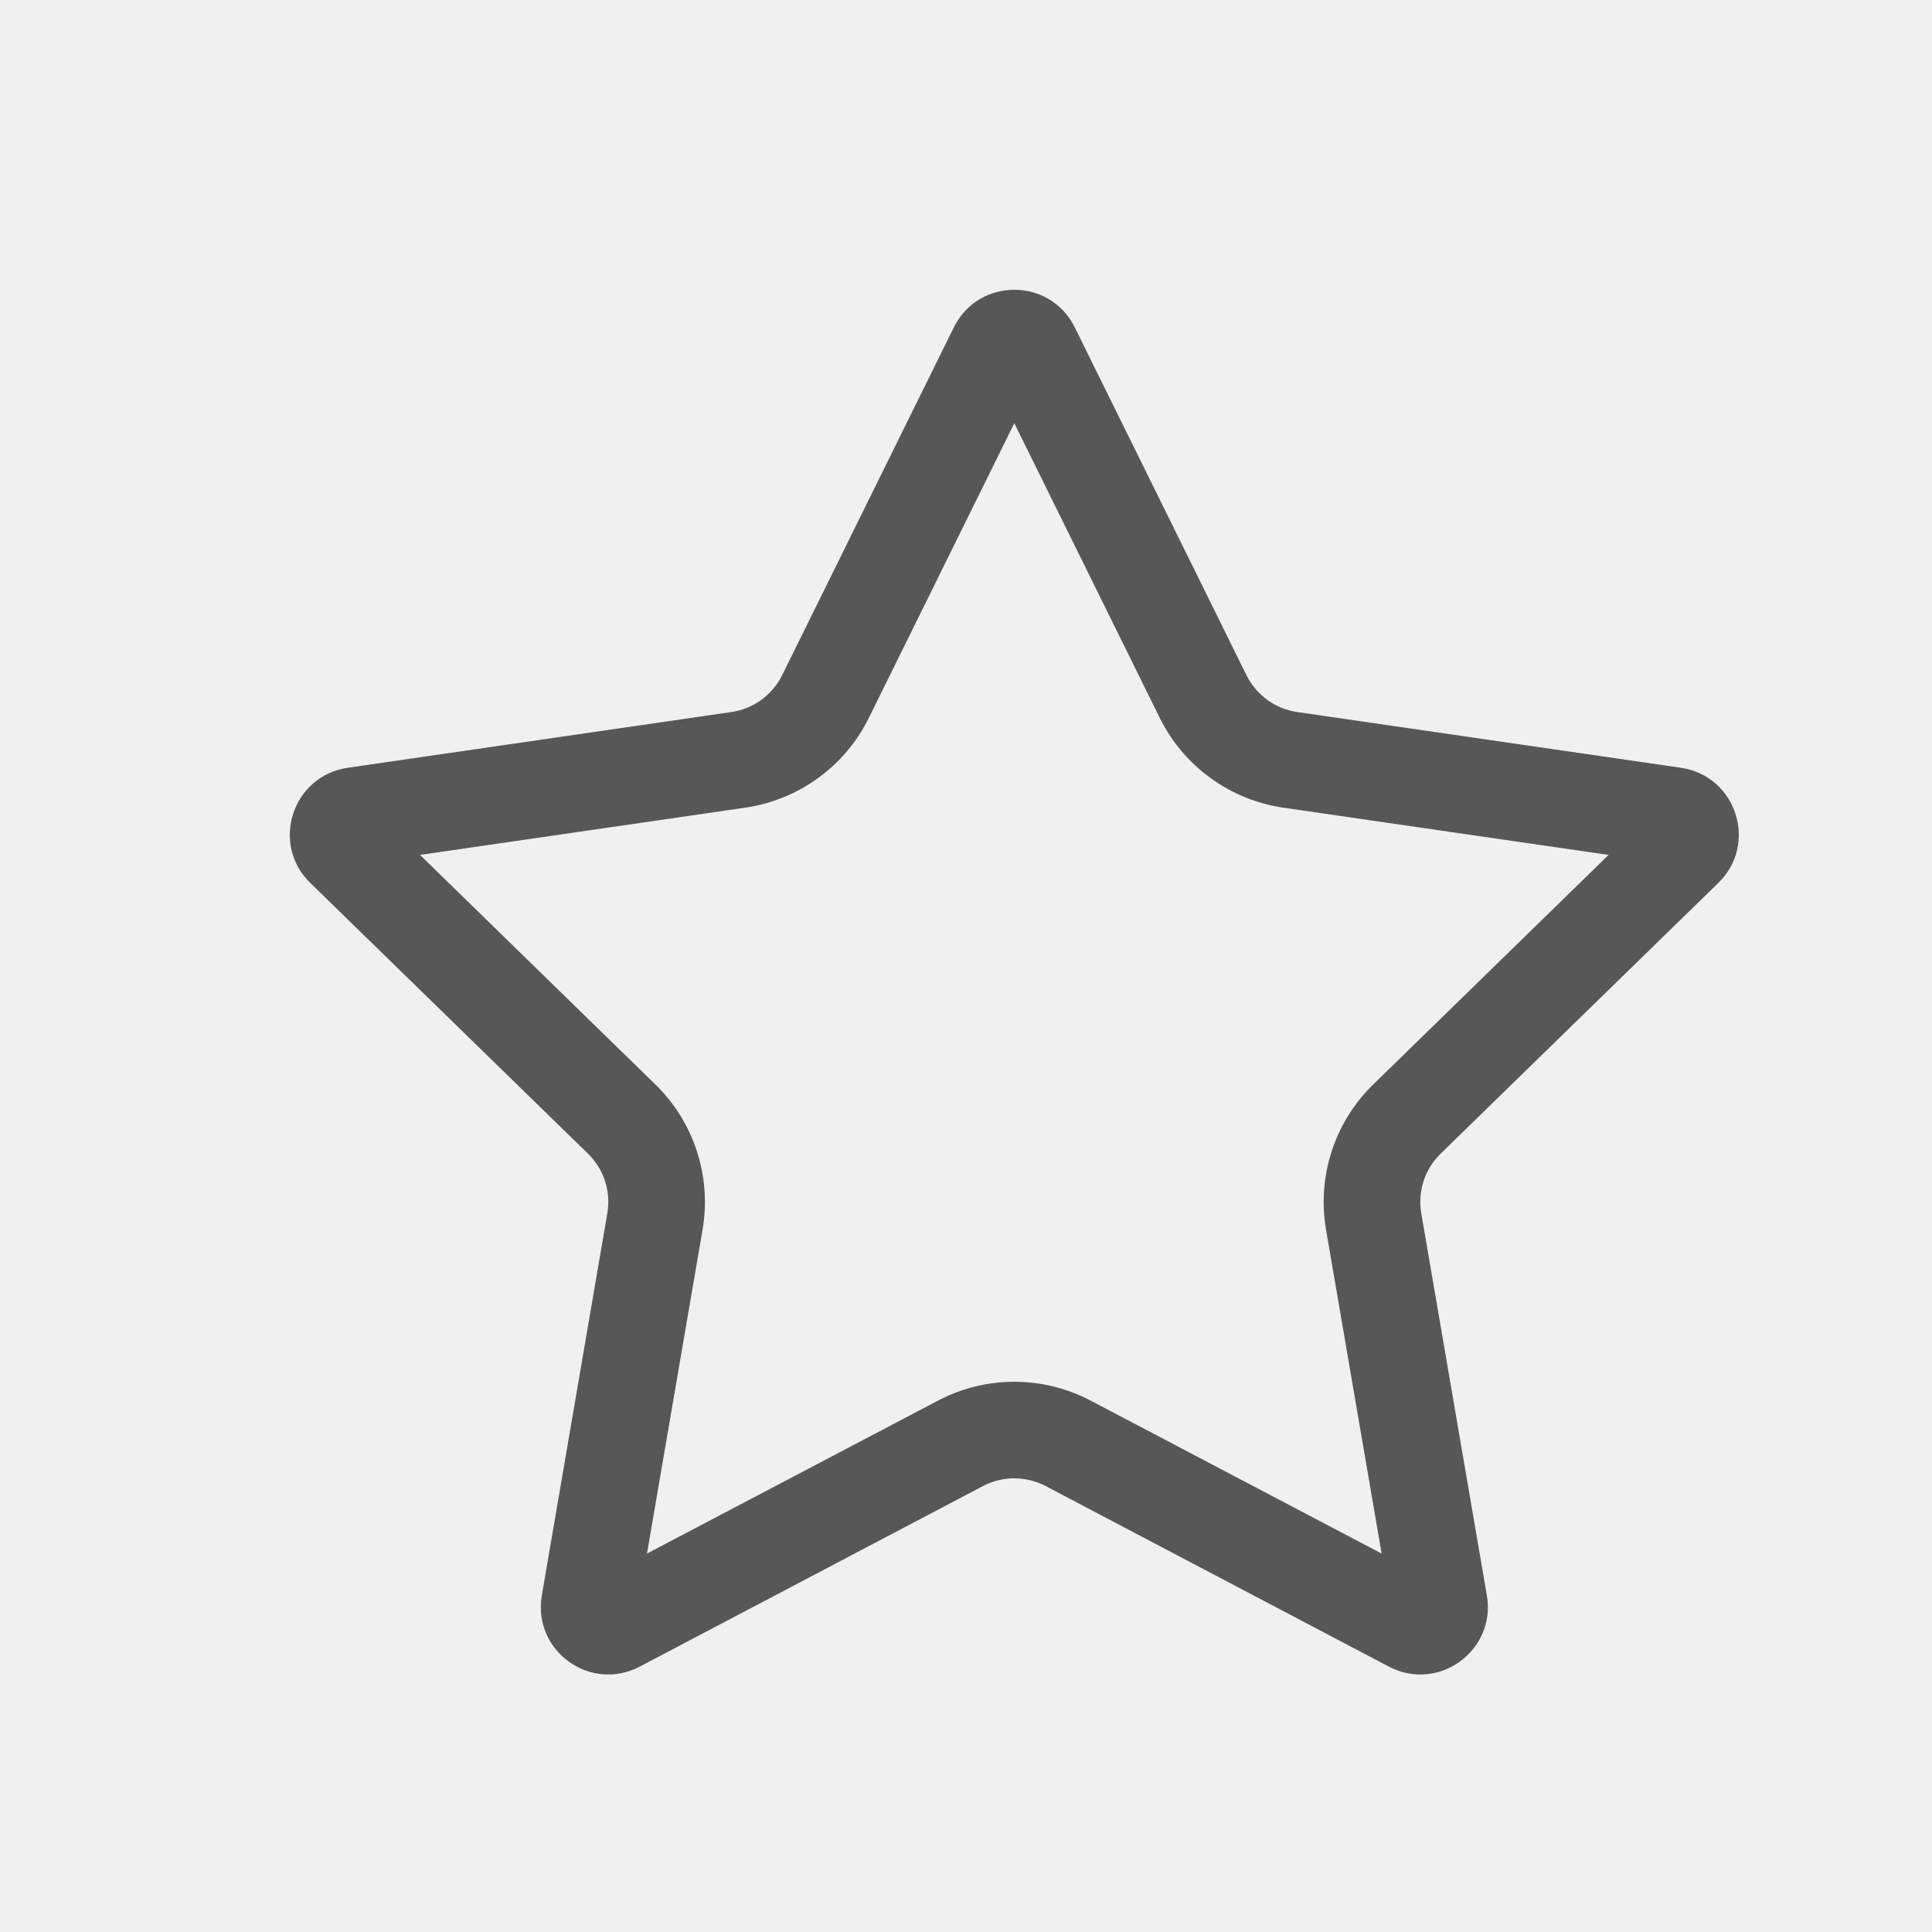
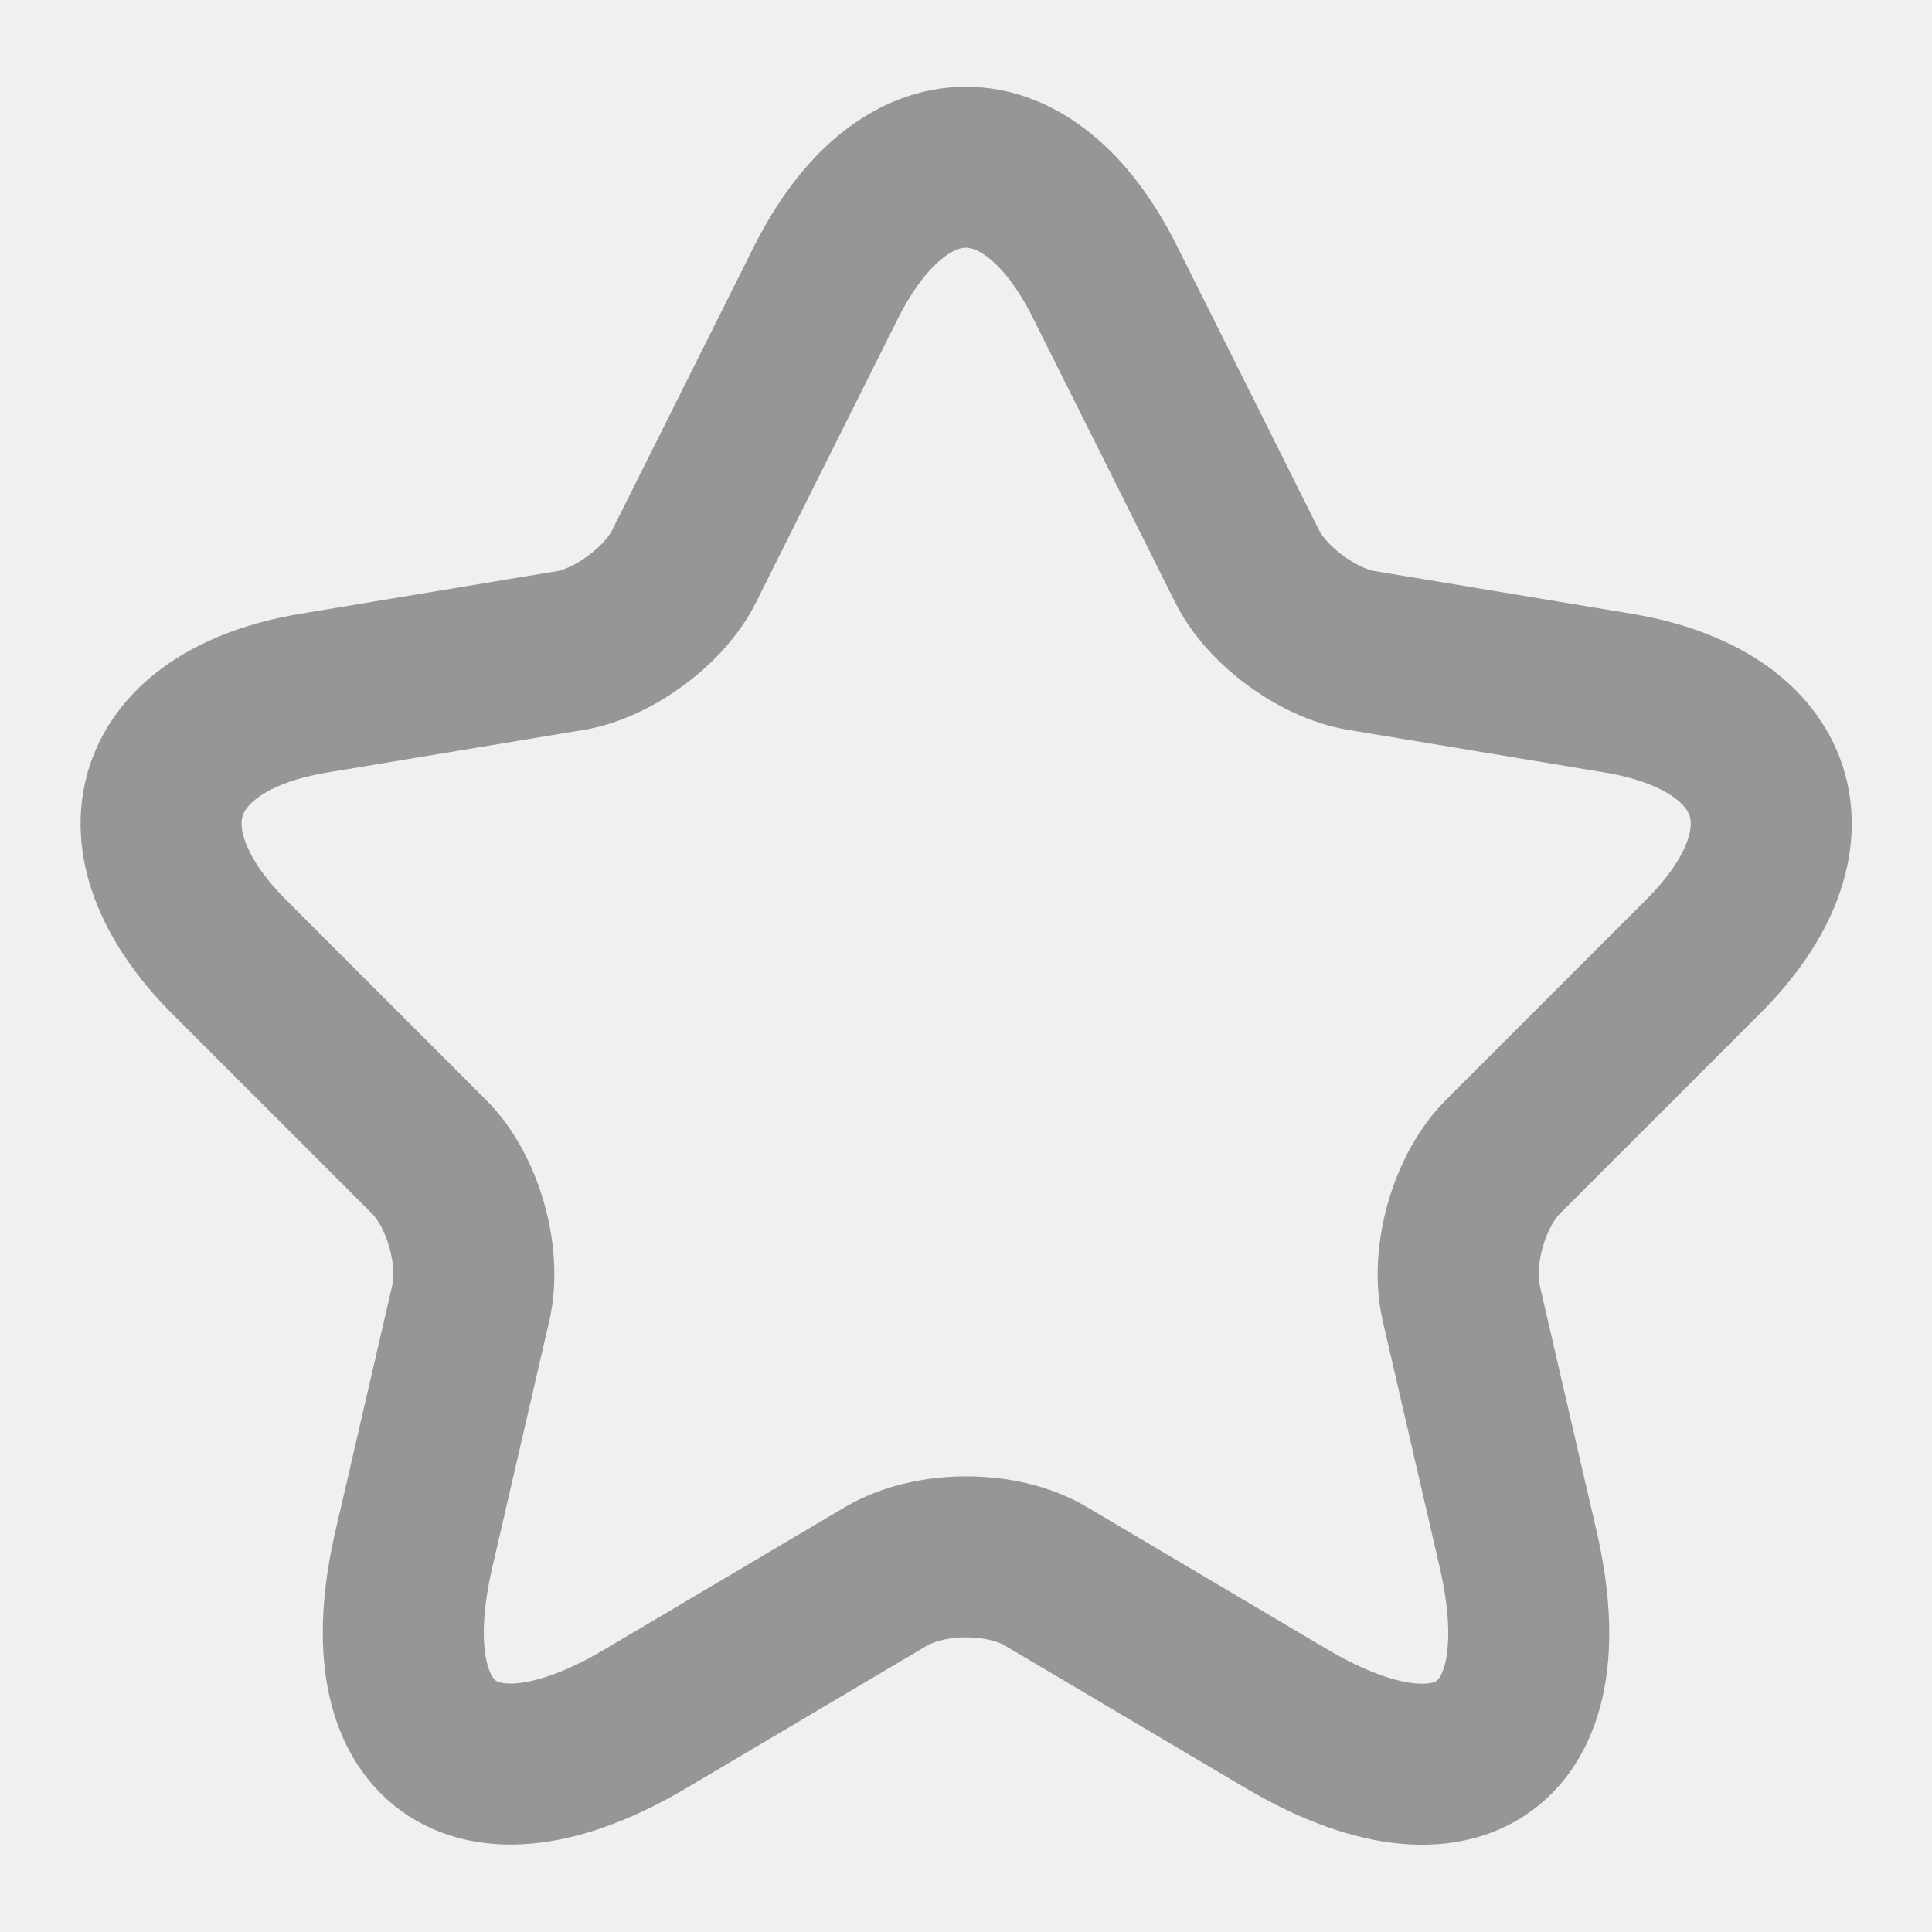
- <svg xmlns="http://www.w3.org/2000/svg" width="20" height="20" viewBox="0 0 20 20" fill="none">
-   <mask id="path-1-inside-1_330_1189" fill="white">
-     <path d="M9.874 3.389C10.13 2.87 10.87 2.87 11.126 3.389L12.903 6.989C13.005 7.195 13.201 7.338 13.429 7.371L17.401 7.948C17.974 8.032 18.203 8.736 17.788 9.14L14.914 11.942C14.749 12.102 14.674 12.333 14.713 12.56L15.392 16.516C15.489 17.087 14.891 17.522 14.378 17.253L10.825 15.384C10.621 15.277 10.379 15.277 10.175 15.384L6.622 17.253C6.109 17.522 5.511 17.087 5.609 16.516L6.287 12.56C6.326 12.333 6.251 12.102 6.086 11.942L3.212 9.14C2.797 8.736 3.026 8.032 3.599 7.948L7.571 7.371C7.799 7.338 7.995 7.195 8.097 6.989L9.874 3.389Z" />
-   </mask>
-   <path d="M7.571 7.371L7.715 8.361L7.571 7.371ZM8.097 6.989L7.2 6.547L8.097 6.989ZM3.212 9.14L3.91 8.423L3.212 9.14ZM3.599 7.948L3.455 6.959H3.455L3.599 7.948ZM6.287 12.56L7.273 12.729L6.287 12.56ZM6.086 11.942L5.388 12.658L6.086 11.942ZM6.622 17.253L7.087 18.138V18.138L6.622 17.253ZM5.609 16.516L4.623 16.347L5.609 16.516ZM10.825 15.384L10.36 16.27L10.825 15.384ZM10.175 15.384L9.71 14.499H9.71L10.175 15.384ZM15.392 16.516L14.406 16.685L15.392 16.516ZM14.378 17.253L14.844 16.367L14.378 17.253ZM14.914 11.942L14.216 11.226L14.914 11.942ZM14.713 12.56L15.698 12.391L14.713 12.56ZM17.401 7.948L17.545 6.959L17.401 7.948ZM17.788 9.14L18.486 9.856L17.788 9.14ZM12.903 6.989L12.006 7.432L12.903 6.989ZM13.429 7.371L13.285 8.361L13.429 7.371ZM11.126 3.389L12.023 2.947V2.947L11.126 3.389ZM9.874 3.389L10.771 3.832L9.874 3.389ZM10.229 3.832L12.006 7.432L13.8 6.547L12.023 2.947L10.229 3.832ZM13.285 8.361L17.258 8.938L17.545 6.959L13.572 6.382L13.285 8.361ZM17.09 8.423L14.216 11.226L15.612 12.658L18.486 9.856L17.09 8.423ZM13.727 12.729L14.406 16.685L16.377 16.347L15.698 12.391L13.727 12.729ZM14.844 16.367L11.29 14.499L10.36 16.27L13.913 18.138L14.844 16.367ZM9.71 14.499L6.156 16.367L7.087 18.138L10.64 16.27L9.71 14.499ZM6.594 16.686L7.273 12.729L5.302 12.391L4.623 16.347L6.594 16.686ZM6.784 11.226L3.91 8.423L2.514 9.856L5.388 12.658L6.784 11.226ZM3.742 8.938L7.715 8.361L7.428 6.382L3.455 6.959L3.742 8.938ZM8.994 7.432L10.771 3.832L8.977 2.947L7.2 6.547L8.994 7.432ZM7.715 8.361C8.268 8.28 8.747 7.933 8.994 7.432L7.2 6.547C7.244 6.458 7.329 6.396 7.428 6.382L7.715 8.361ZM3.91 8.423C4.089 8.598 3.99 8.902 3.742 8.938L3.455 6.959C2.062 7.161 1.506 8.873 2.514 9.856L3.91 8.423ZM7.273 12.729C7.367 12.178 7.185 11.616 6.784 11.226L5.388 12.658C5.317 12.588 5.285 12.489 5.302 12.391L7.273 12.729ZM6.156 16.367C6.378 16.251 6.636 16.439 6.594 16.686L4.623 16.347C4.385 17.735 5.841 18.793 7.087 18.138L6.156 16.367ZM11.29 14.499C10.796 14.239 10.204 14.239 9.71 14.499L10.64 16.27C10.553 16.316 10.447 16.316 10.36 16.27L11.29 14.499ZM14.406 16.685C14.364 16.439 14.622 16.251 14.844 16.367L13.913 18.138C15.159 18.793 16.615 17.735 16.377 16.347L14.406 16.685ZM14.216 11.226C13.815 11.616 13.633 12.178 13.727 12.729L15.698 12.391C15.715 12.489 15.683 12.588 15.612 12.658L14.216 11.226ZM17.258 8.938C17.01 8.902 16.911 8.598 17.09 8.423L18.486 9.856C19.494 8.873 18.938 7.161 17.545 6.959L17.258 8.938ZM12.006 7.432C12.254 7.933 12.732 8.28 13.285 8.361L13.572 6.382C13.671 6.396 13.756 6.458 13.8 6.547L12.006 7.432ZM12.023 2.947C11.4 1.684 9.6 1.684 8.977 2.947L10.771 3.832C10.66 4.056 10.34 4.056 10.229 3.832L12.023 2.947Z" fill="#575757" mask="url(#path-1-inside-1_330_1189)" />
+ <svg xmlns="http://www.w3.org/2000/svg" width="12" height="12" viewBox="0 0 12 12" fill="none">
+   <path d="M6.865 1.755L7.745 3.515C7.865 3.76 8.185 3.995 8.455 4.04L10.05 4.305C11.07 4.475 11.31 5.215 10.575 5.945L9.335 7.185C9.125 7.395 9.01 7.8 9.075 8.09L9.43 9.625C9.71 10.84 9.065 11.31 7.99 10.675L6.495 9.79C6.225 9.63 5.78 9.63 5.505 9.79L4.01 10.675C2.94 11.31 2.29 10.835 2.57 9.625L2.925 8.09C2.99 7.8 2.875 7.395 2.665 7.185L1.425 5.945C0.695 5.215 0.93 4.475 1.95 4.305L3.545 4.04C3.81 3.995 4.13 3.76 4.25 3.515L5.13 1.755C5.61 0.8 6.39 0.8 6.865 1.755Z" stroke="#707070" stroke-opacity="0.7" stroke-linecap="round" stroke-linejoin="round" />
</svg>
